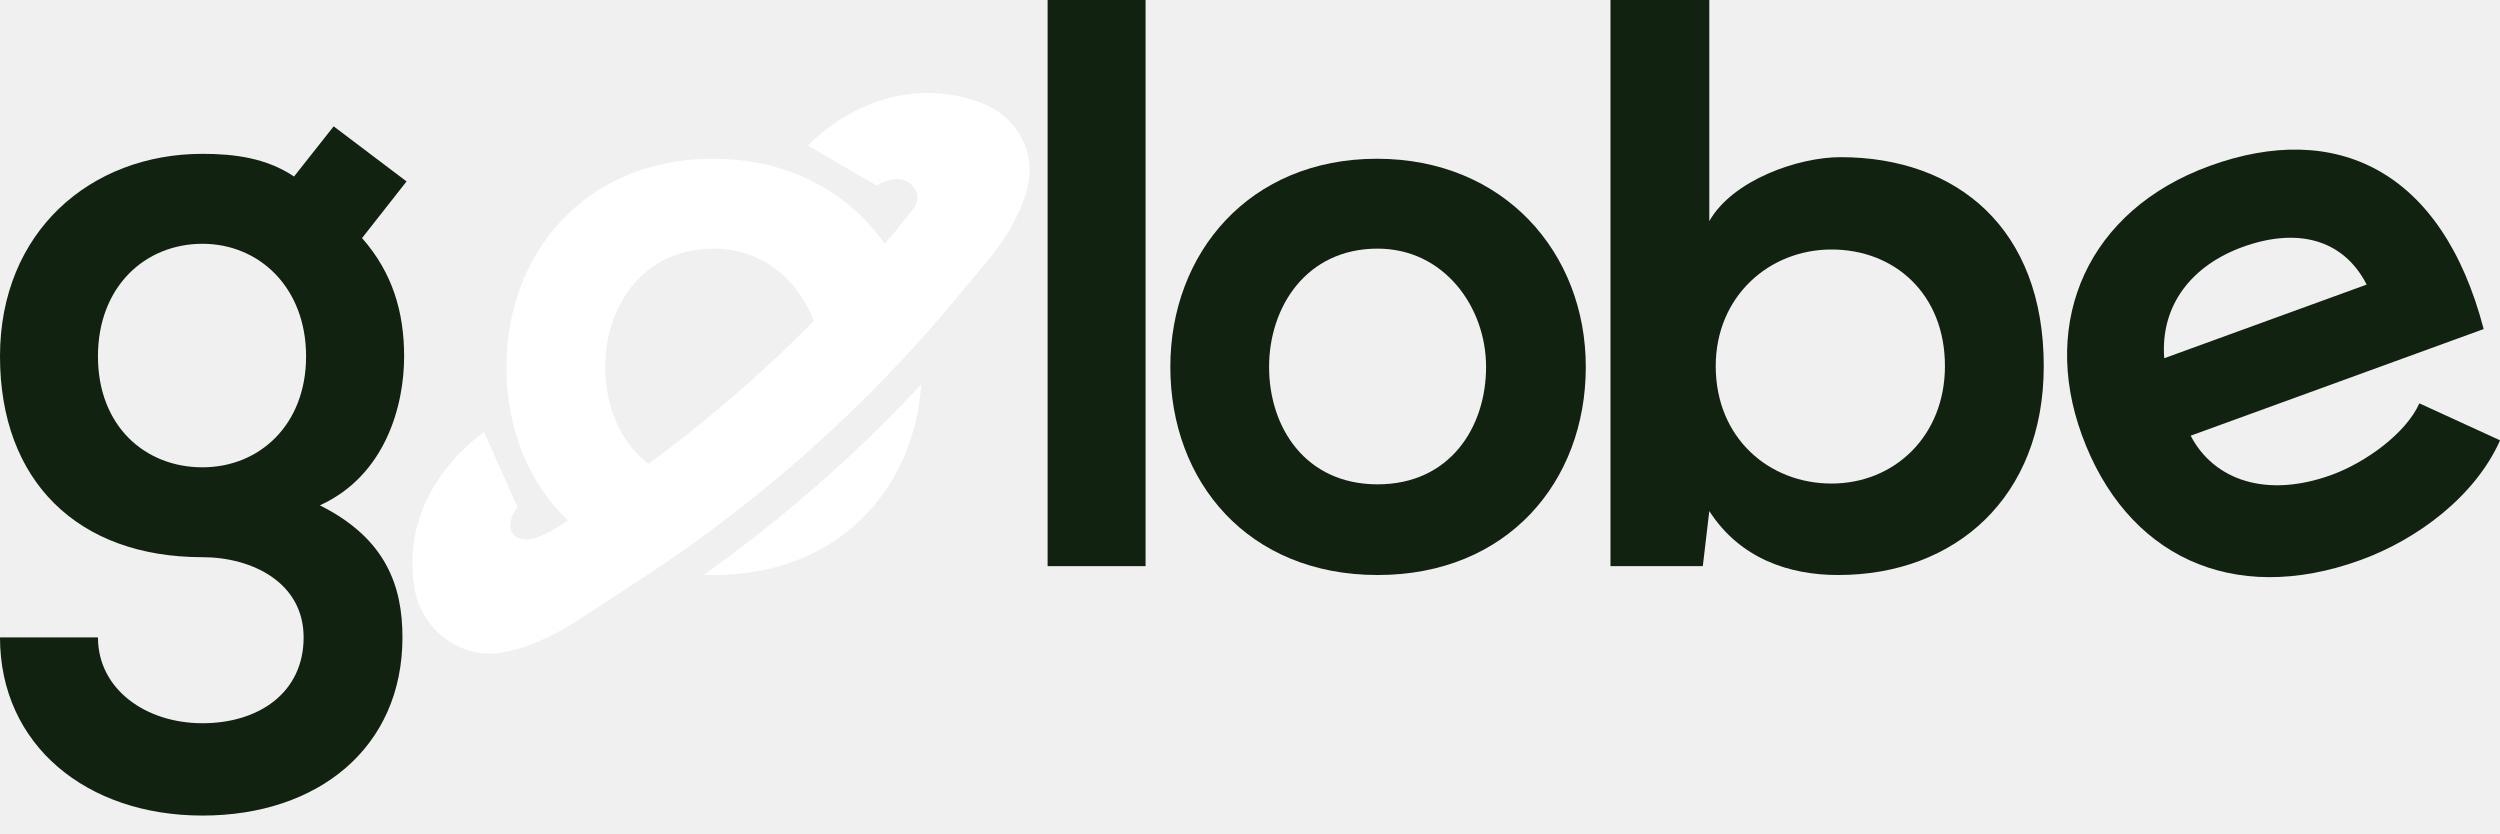
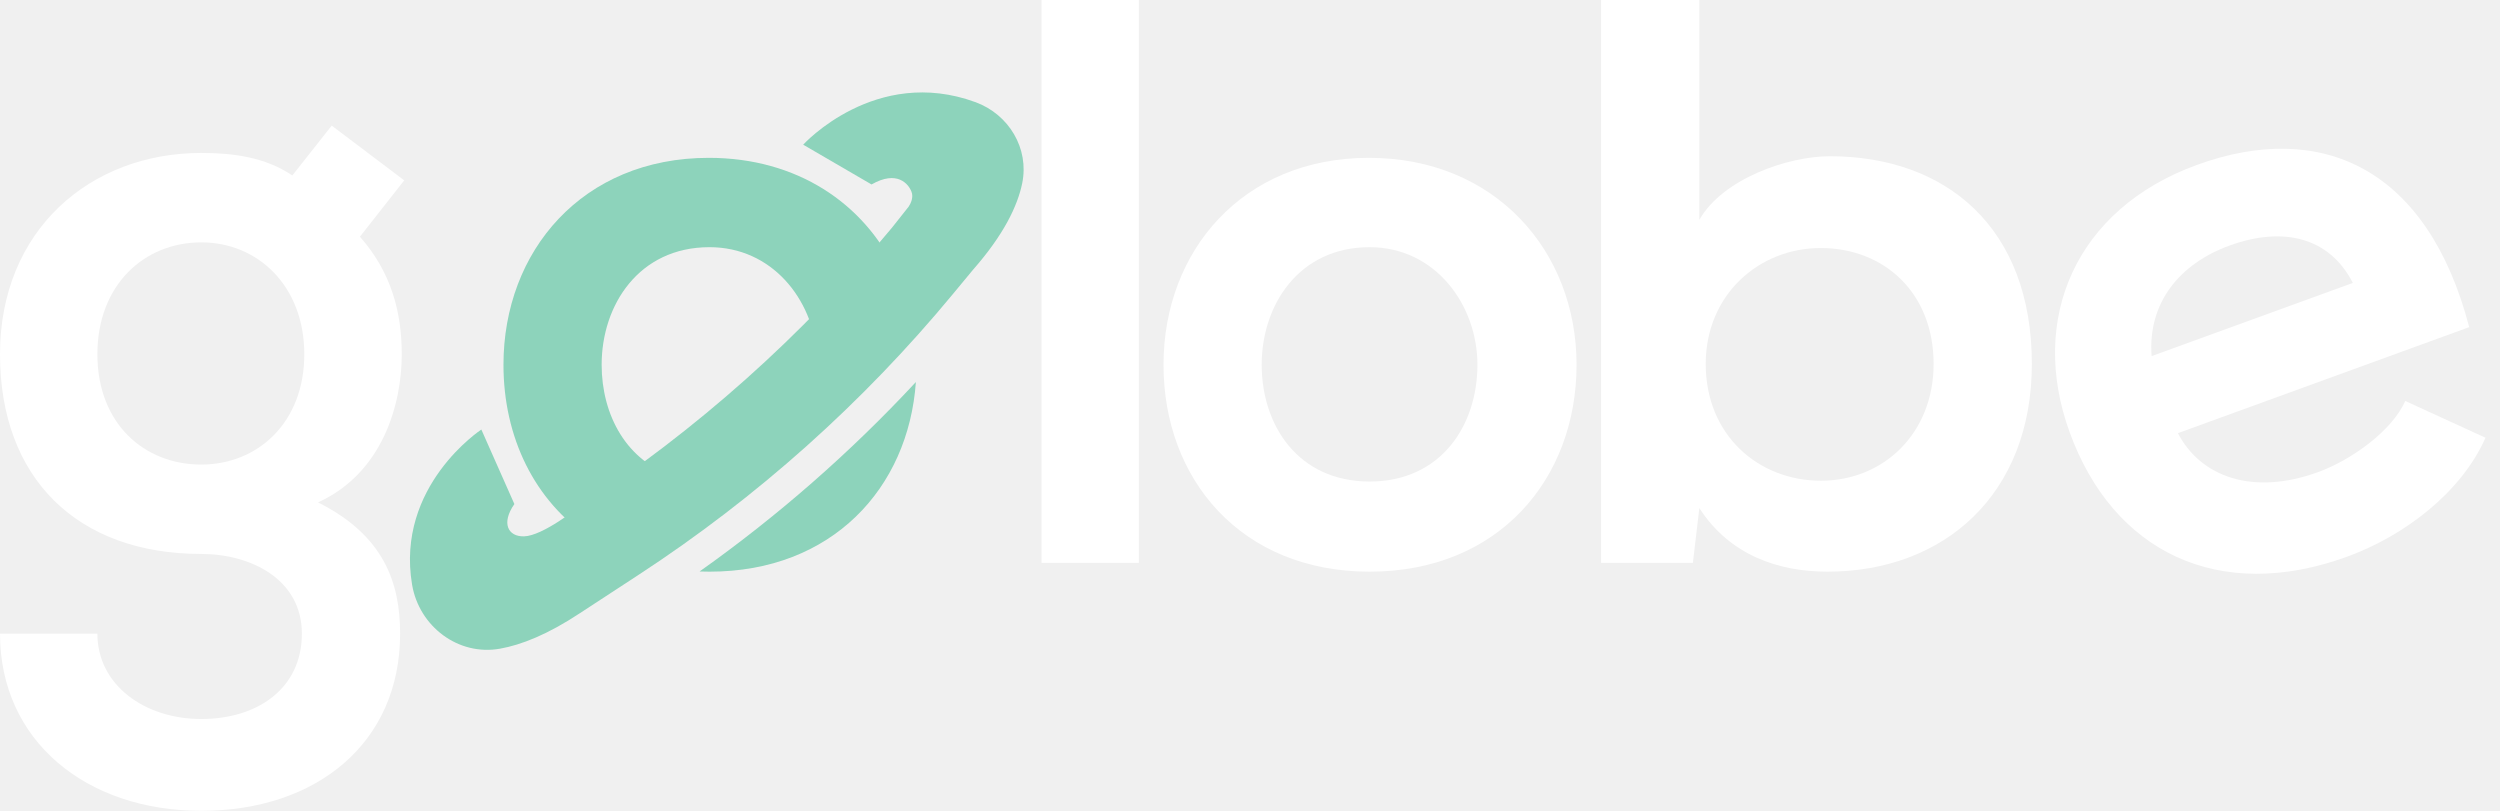
- <svg xmlns="http://www.w3.org/2000/svg" width="120" height="40" viewBox="0 0 120 40" fill="none">
-   <g clip-path="url(#clip0_141_3784)">
-     <path d="M16.016 6.064L19.515 8.708L17.378 11.428C18.854 13.099 19.398 15.005 19.398 17.105C19.398 19.475 18.504 22.819 15.354 24.257C18.542 25.851 19.318 28.145 19.318 30.595C19.318 35.883 15.274 39.147 9.716 39.147C4.158 39.147 0 35.765 0 30.595H4.702C4.702 33.083 6.996 34.715 9.716 34.715C12.436 34.715 14.574 33.239 14.574 30.595C14.574 27.951 12.086 26.745 9.716 26.745C3.732 26.745 0 23.093 0 17.105C0 11.117 4.352 7.384 9.72 7.384C11.237 7.384 12.79 7.579 14.113 8.473L16.016 6.064ZM4.702 17.105C4.702 20.448 6.958 22.431 9.716 22.431C12.436 22.431 14.692 20.41 14.692 17.105C14.692 13.799 12.44 11.702 9.72 11.702C6.958 11.702 4.702 13.761 4.702 17.105Z" fill="#112211" />
-     <path d="M54.987 0V27.175H50.285V0H54.987Z" fill="#112211" />
-     <path d="M76.118 17.61C76.118 23.131 72.347 27.601 66.128 27.601C59.908 27.601 56.176 23.131 56.176 17.61C56.176 12.128 59.984 7.62 66.089 7.62C72.195 7.62 76.118 12.128 76.118 17.61ZM60.916 17.61C60.916 20.525 62.666 23.248 66.124 23.248C69.582 23.248 71.332 20.528 71.332 17.61C71.332 14.734 69.312 11.934 66.124 11.934C62.704 11.934 60.916 14.734 60.916 17.61Z" fill="#112211" />
-     <path d="M82.046 0V10.614C83.173 8.632 86.322 7.544 88.343 7.544C93.939 7.544 98.1 10.964 98.1 17.572C98.1 23.869 93.862 27.601 88.228 27.601C85.896 27.601 83.526 26.825 82.046 24.531L81.735 27.175H77.303V0H82.046ZM82.355 17.572C82.355 21.031 84.919 23.21 87.913 23.21C90.945 23.21 93.357 20.916 93.357 17.572C93.357 14.114 90.945 11.976 87.913 11.976C84.922 11.973 82.355 14.228 82.355 17.572Z" fill="#112211" />
-     <path d="M105.152 20.913C106.254 23.034 108.776 23.938 111.919 22.794C113.561 22.195 115.492 20.792 116.129 19.36L120.003 21.135C118.821 23.799 116.063 25.879 113.322 26.877C107.113 29.136 102.026 26.644 99.926 20.871C97.93 15.393 100.221 10.091 106.066 7.963C112.092 5.77 117.214 8.126 119.216 15.795L105.152 20.913ZM113.6 13.66C112.456 11.428 110.204 10.926 107.647 11.855C105.235 12.731 103.689 14.62 103.883 17.195L113.6 13.66Z" fill="#112211" />
-     <path fill-rule="evenodd" clip-rule="evenodd" d="M43.24 13.038C41.702 9.831 38.497 7.62 34.222 7.62C28.117 7.62 24.309 12.128 24.309 17.61C24.309 21.11 25.809 24.188 28.492 25.972C28.645 25.858 28.737 25.784 28.737 25.784C30.075 24.91 31.381 23.991 32.652 23.028C30.258 22.323 29.049 20.033 29.049 17.61C29.049 14.734 30.84 11.934 34.257 11.934C37.266 11.934 39.234 14.428 39.446 17.127C40.765 15.818 42.031 14.454 43.24 13.038ZM33.776 27.592C37.562 24.908 41.063 21.843 44.221 18.446C43.86 23.575 40.163 27.601 34.26 27.601C34.097 27.601 33.936 27.598 33.776 27.592Z" fill="white" />
-     <path d="M47.104 4.935C42.26 3.153 38.778 6.986 38.778 6.986L42.08 8.906C43.317 8.195 43.868 8.885 44.01 9.263C44.111 9.53 43.975 9.821 43.868 9.98L43.064 10.995C38.726 16.228 33.625 20.774 27.932 24.489C27.932 24.489 26.213 25.875 25.299 25.896C24.529 25.913 24.186 25.265 24.834 24.337L23.24 20.74C23.24 20.74 19.093 23.456 19.896 28.232C20.236 30.248 22.131 31.683 24.145 31.319C25.174 31.135 26.445 30.633 28.001 29.604L30.863 27.733C36.557 24.011 41.661 19.451 45.995 14.211L46.98 13.023C48.463 11.335 49.128 9.945 49.353 8.847C49.7 7.166 48.705 5.524 47.104 4.935Z" fill="white" />
+ <svg xmlns="http://www.w3.org/2000/svg" width="111" height="36" viewBox="0 0 111 36" fill="none">
+   <g clip-path="url(#clip0_108_21029)">
+     <path d="M14.728 5.577L17.947 8.008L15.98 10.51C17.338 12.046 17.838 13.798 17.838 15.729C17.838 17.909 17.016 20.984 14.12 22.307C17.051 23.773 17.765 25.882 17.765 28.135C17.765 32.998 14.046 36 8.935 36C3.824 36 0 32.89 0 28.135H4.324C4.324 30.423 6.434 31.924 8.935 31.924C11.437 31.924 13.403 30.567 13.403 28.135C13.403 25.704 11.115 24.595 8.935 24.595C3.432 24.595 0 21.236 0 15.729C0 10.223 4.002 6.791 8.938 6.791C10.334 6.791 11.761 6.969 12.979 7.791L14.728 5.577ZM4.324 15.729C4.324 18.805 6.399 20.627 8.935 20.627C11.437 20.627 13.511 18.77 13.511 15.729C13.511 12.689 11.44 10.761 8.938 10.761C6.399 10.761 4.324 12.654 4.324 15.729Z" fill="white" />
+     <path d="M50.567 0V24.99H46.243V0H50.567Z" fill="white" />
+     <path d="M69.999 16.195C69.999 21.271 66.532 25.382 60.812 25.382C55.092 25.382 51.66 21.271 51.66 16.195C51.66 11.153 55.162 7.008 60.777 7.008C66.391 7.008 69.999 11.153 69.999 16.195ZM56.019 16.195C56.019 18.875 57.629 21.38 60.809 21.38C63.989 21.38 65.598 18.878 65.598 16.195C65.598 13.55 63.74 10.975 60.809 10.975C57.664 10.975 56.019 13.55 56.019 16.195Z" fill="white" />
+     <path d="M75.451 0V9.761C76.486 7.938 79.383 6.937 81.241 6.937C86.387 6.937 90.214 10.083 90.214 16.16C90.214 21.95 86.317 25.382 81.135 25.382C78.991 25.382 76.811 24.668 75.451 22.559L75.164 24.99H71.088V0H75.451ZM75.734 16.16C75.734 19.34 78.092 21.344 80.846 21.344C83.634 21.344 85.852 19.235 85.852 16.16C85.852 12.979 83.634 11.013 80.846 11.013C78.096 11.01 75.734 13.085 75.734 16.16Z" fill="white" />
+     <path d="M96.699 19.232C97.712 21.182 100.032 22.014 102.922 20.962C104.432 20.411 106.207 19.12 106.794 17.804L110.356 19.436C109.27 21.886 106.733 23.798 104.213 24.716C98.502 26.794 93.824 24.502 91.893 19.193C90.058 14.155 92.164 9.28 97.54 7.323C103.081 5.306 107.791 7.473 109.633 14.525L96.699 19.232ZM104.467 12.562C103.416 10.51 101.345 10.048 98.993 10.902C96.775 11.708 95.354 13.445 95.532 15.812L104.467 12.562Z" fill="white" />
+     <path fill-rule="evenodd" clip-rule="evenodd" d="M39.763 11.99C38.349 9.04 35.402 7.008 31.47 7.008C25.855 7.008 22.354 11.153 22.354 16.195C22.354 19.413 23.733 22.244 26.201 23.884C26.341 23.779 26.426 23.711 26.426 23.711C27.657 22.908 28.857 22.062 30.026 21.177C27.824 20.529 26.713 18.422 26.713 16.195C26.713 13.55 28.36 10.975 31.502 10.975C34.269 10.975 36.079 13.269 36.274 15.75C37.487 14.546 38.651 13.292 39.763 11.99ZM31.06 25.374C34.542 22.906 37.761 20.087 40.665 16.963C40.333 21.68 36.934 25.382 31.505 25.382C31.355 25.382 31.207 25.379 31.06 25.374Z" fill="#8DD3BB" />
+     <path d="M43.318 4.538C38.863 2.9 35.661 6.424 35.661 6.424L38.697 8.19C39.835 7.537 40.342 8.171 40.472 8.518C40.565 8.763 40.441 9.031 40.342 9.178L39.602 10.111C35.613 14.923 30.922 19.104 25.687 22.52C25.687 22.52 24.106 23.795 23.265 23.814C22.558 23.83 22.242 23.234 22.838 22.38L21.372 19.072C21.372 19.072 17.558 21.571 18.297 25.962C18.61 27.817 20.352 29.136 22.204 28.801C23.15 28.632 24.32 28.17 25.75 27.224L28.383 25.503C33.618 22.081 38.312 17.887 42.298 13.069L43.203 11.976C44.567 10.424 45.179 9.146 45.386 8.136C45.705 6.59 44.79 5.08 43.318 4.538Z" fill="#8DD3BB" />
  </g>
  <defs>
-     <clipPath id="clip0_141_3784">
-       <rect width="120" height="39.147" fill="white" />
+     <clipPath id="clip0_108_21029">
+       <rect width="110.353" height="36" fill="white" />
    </clipPath>
  </defs>
</svg>
